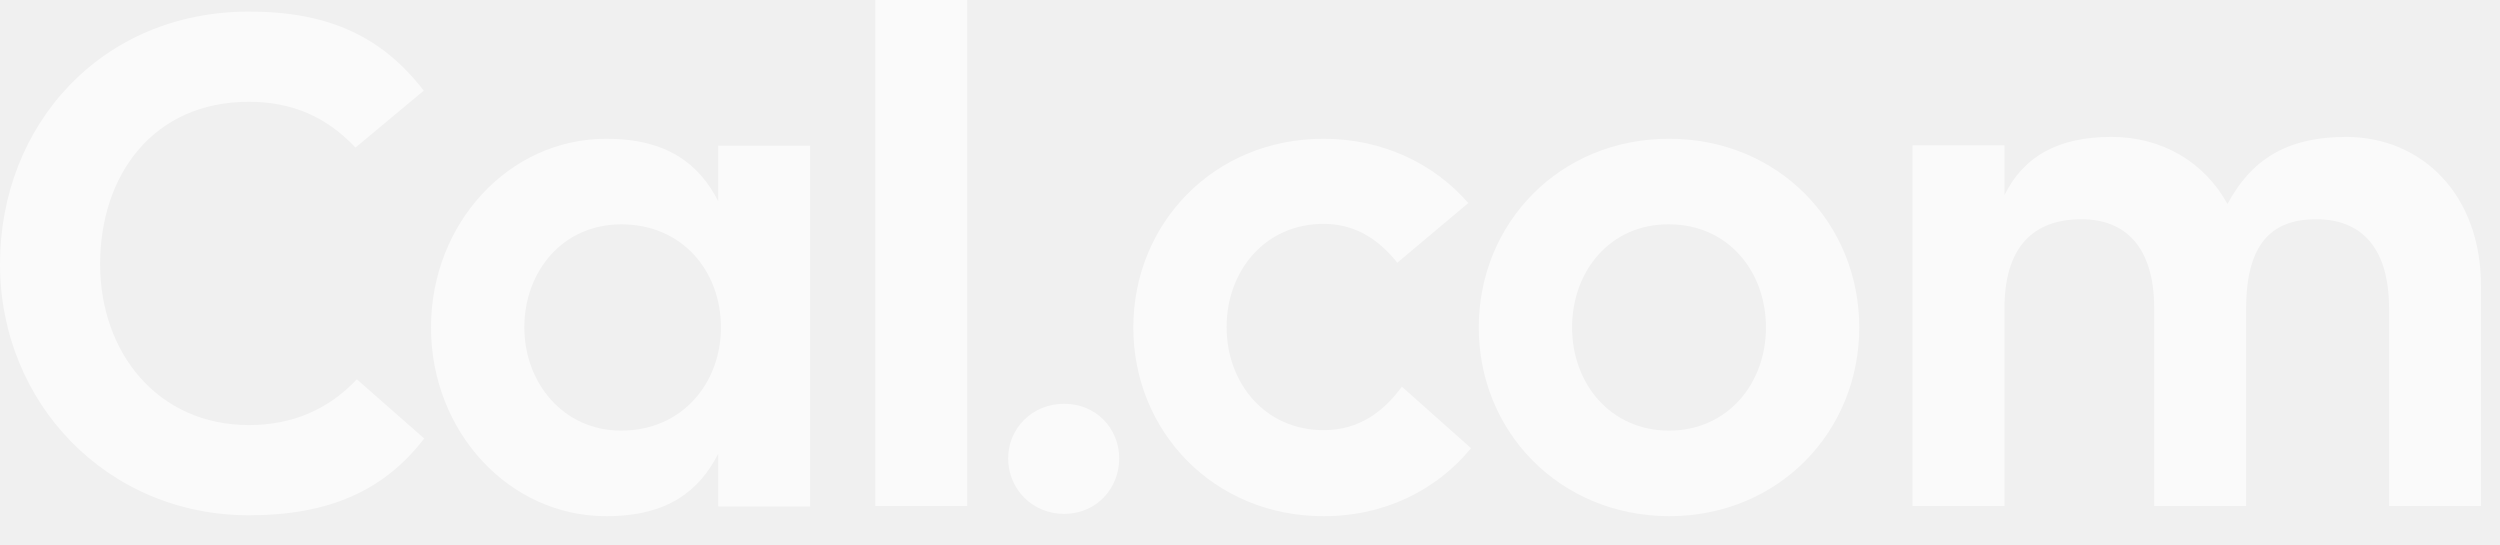
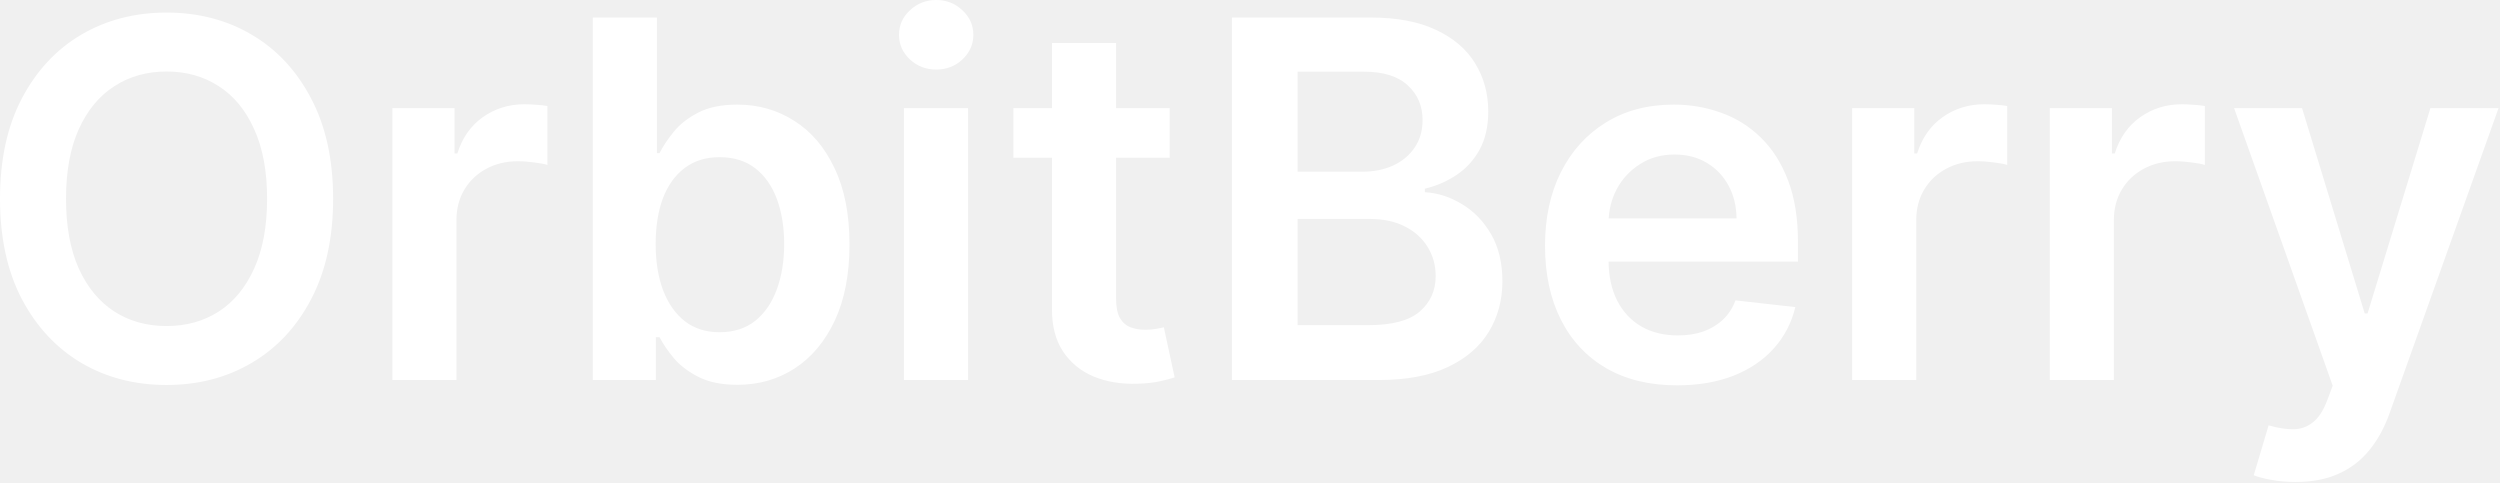
- <svg xmlns="http://www.w3.org/2000/svg" width="101" height="22" viewBox="0 0 101 22" fill="none">
-   <path d="M10.058 20.817C4.321 20.817 0 16.276 0 10.67C0 5.046 4.101 0.468 10.058 0.468C13.221 0.468 15.409 1.439 17.119 3.663L14.361 5.962C13.203 4.728 11.805 4.112 10.058 4.112C6.178 4.112 4.045 7.083 4.045 10.67C4.045 14.258 6.381 17.173 10.058 17.173C11.787 17.173 13.258 16.557 14.416 15.323L17.137 17.715C15.501 19.845 13.258 20.817 10.058 20.817Z" fill="#fafafa" />
-   <path d="M29.016 5.886H32.73V20.461H29.016V18.331C28.244 19.845 26.957 20.854 24.493 20.854C20.558 20.854 17.413 17.434 17.413 13.23C17.413 9.025 20.558 5.606 24.493 5.606C26.938 5.606 28.244 6.615 29.016 8.128V5.886ZM29.126 13.23C29.126 10.95 27.563 9.063 25.099 9.063C22.727 9.063 21.183 10.969 21.183 13.23C21.183 15.435 22.727 17.397 25.099 17.397C27.545 17.397 29.126 15.491 29.126 13.23Z" fill="#fafafa" />
-   <path d="M35.36 0H39.074V20.443H35.36V0Z" fill="#fafafa" />
-   <path d="M40.729 18.518C40.729 17.322 41.685 16.313 42.991 16.313C44.296 16.313 45.216 17.322 45.216 18.518C45.216 19.752 44.278 20.761 42.991 20.761C41.704 20.761 40.729 19.752 40.729 18.518Z" fill="#fafafa" />
-   <path d="M59.43 18.107C58.05 19.788 55.954 20.854 53.472 20.854C49.04 20.854 45.786 17.434 45.786 13.23C45.786 9.025 49.04 5.606 53.472 5.606C55.862 5.606 57.94 6.615 59.319 8.203L56.451 10.614C55.734 9.717 54.796 9.044 53.472 9.044C51.1 9.044 49.555 10.95 49.555 13.211C49.555 15.472 51.1 17.378 53.472 17.378C54.906 17.378 55.899 16.631 56.635 15.621L59.43 18.107Z" fill="#fafafa" />
-   <path d="M59.742 13.23C59.742 9.025 62.997 5.606 67.428 5.606C71.86 5.606 75.114 9.025 75.114 13.23C75.114 17.434 71.86 20.854 67.428 20.854C62.997 20.835 59.742 17.434 59.742 13.23ZM71.345 13.23C71.345 10.95 69.8 9.063 67.428 9.063C65.056 9.044 63.512 10.95 63.512 13.23C63.512 15.491 65.056 17.397 67.428 17.397C69.8 17.397 71.345 15.491 71.345 13.23Z" fill="#fafafa" />
-   <path d="M100.232 11.548V20.443H96.518V12.464C96.518 9.941 95.341 8.857 93.576 8.857C91.921 8.857 90.744 9.68 90.744 12.464V20.443H87.03V12.464C87.03 9.941 85.835 8.857 84.088 8.857C82.433 8.857 80.98 9.68 80.98 12.464V20.443H77.266V5.868H80.98V7.886C81.752 6.316 83.15 5.531 85.301 5.531C87.343 5.531 89.052 6.54 89.99 8.241C90.928 6.503 92.307 5.531 94.808 5.531C97.86 5.55 100.232 7.867 100.232 11.548Z" fill="#fafafa" />
+ <svg xmlns="http://www.w3.org/2000/svg" width="642" height="124" viewBox="0 0 642 124" fill="none">
+   <path d="M85.545 51.045C85.545 61.076 83.666 69.667 79.909 76.818C76.182 83.939 71.091 89.394 64.636 93.182C58.212 96.97 50.924 98.864 42.773 98.864C34.621 98.864 27.318 96.97 20.863 93.182C14.439 89.364 9.348 83.894 5.591 76.773C1.863 69.621 -0 61.045 -0 51.045C-0 41.015 1.863 32.439 5.591 25.318C9.348 18.167 14.439 12.697 20.863 8.909C27.318 5.121 34.621 3.227 42.773 3.227C50.924 3.227 58.212 5.121 64.636 8.909C71.091 12.697 76.182 18.167 79.909 25.318C83.666 32.439 85.545 41.015 85.545 51.045ZM68.591 51.045C68.591 43.985 67.485 38.03 65.273 33.182C63.091 28.303 60.06 24.621 56.182 22.136C52.303 19.621 47.833 18.363 42.773 18.363C37.712 18.363 33.242 19.621 29.363 22.136C25.485 24.621 22.439 28.303 20.227 33.182C18.045 38.03 16.954 43.985 16.954 51.045C16.954 58.106 18.045 64.076 20.227 68.954C22.439 73.803 25.485 77.485 29.363 80C33.242 82.485 37.712 83.727 42.773 83.727C47.833 83.727 52.303 82.485 56.182 80C60.06 77.485 63.091 73.803 65.273 68.954C67.485 64.076 68.591 58.106 68.591 51.045ZM100.761 97.591V27.773H116.716V39.409H117.443C118.716 35.379 120.898 32.273 123.988 30.091C127.11 27.879 130.67 26.773 134.67 26.773C135.579 26.773 136.595 26.818 137.716 26.909C138.867 26.97 139.822 27.076 140.579 27.227V42.364C139.882 42.121 138.776 41.909 137.261 41.727C135.776 41.515 134.337 41.409 132.943 41.409C129.943 41.409 127.246 42.06 124.852 43.364C122.488 44.636 120.625 46.409 119.261 48.682C117.898 50.955 117.216 53.576 117.216 56.545V97.591H100.761ZM152.238 97.591V4.5H168.693V39.318H169.375C170.223 37.621 171.42 35.818 172.966 33.909C174.511 31.97 176.602 30.318 179.238 28.954C181.875 27.561 185.238 26.863 189.329 26.863C194.723 26.863 199.587 28.242 203.92 31C208.284 33.727 211.738 37.773 214.284 43.136C216.86 48.47 218.148 55.015 218.148 62.773C218.148 70.439 216.89 76.954 214.375 82.318C211.86 87.682 208.435 91.773 204.102 94.591C199.769 97.409 194.86 98.818 189.375 98.818C185.375 98.818 182.057 98.151 179.42 96.818C176.784 95.485 174.663 93.879 173.057 92C171.481 90.091 170.254 88.288 169.375 86.591H168.42V97.591H152.238ZM168.375 62.682C168.375 67.197 169.011 71.151 170.284 74.545C171.587 77.939 173.451 80.591 175.875 82.5C178.329 84.379 181.299 85.318 184.784 85.318C188.42 85.318 191.466 84.348 193.92 82.409C196.375 80.439 198.223 77.757 199.466 74.364C200.738 70.939 201.375 67.045 201.375 62.682C201.375 58.348 200.754 54.5 199.511 51.136C198.269 47.773 196.42 45.136 193.966 43.227C191.511 41.318 188.451 40.364 184.784 40.364C181.269 40.364 178.284 41.288 175.829 43.136C173.375 44.985 171.511 47.576 170.238 50.909C168.996 54.242 168.375 58.167 168.375 62.682ZM232.136 97.591V27.773H248.591V97.591H232.136ZM240.409 17.863C237.803 17.863 235.56 17 233.682 15.273C231.803 13.515 230.863 11.409 230.863 8.954C230.863 6.47 231.803 4.364 233.682 2.636C235.56 0.879 237.803 -9.15527e-05 240.409 -9.15527e-05C243.045 -9.15527e-05 245.288 0.879 247.136 2.636C249.015 4.364 249.954 6.47 249.954 8.954C249.954 11.409 249.015 13.515 247.136 15.273C245.288 17 243.045 17.863 240.409 17.863ZM300.375 27.773V40.5H260.238V27.773H300.375ZM270.148 11.045H286.602V76.591C286.602 78.803 286.935 80.5 287.602 81.682C288.299 82.833 289.208 83.621 290.329 84.045C291.451 84.47 292.693 84.682 294.057 84.682C295.087 84.682 296.026 84.606 296.875 84.454C297.754 84.303 298.42 84.167 298.875 84.045L301.648 96.909C300.769 97.212 299.511 97.545 297.875 97.909C296.269 98.273 294.299 98.485 291.966 98.545C287.845 98.667 284.132 98.045 280.829 96.682C277.526 95.288 274.905 93.136 272.966 90.227C271.057 87.318 270.117 83.682 270.148 79.318V11.045ZM316.363 97.591V4.5H352C358.727 4.5 364.318 5.561 368.773 7.682C373.257 9.773 376.606 12.636 378.818 16.273C381.06 19.909 382.182 24.03 382.182 28.636C382.182 32.424 381.454 35.667 380 38.364C378.545 41.03 376.591 43.197 374.136 44.864C371.682 46.53 368.939 47.727 365.909 48.455V49.364C369.212 49.545 372.379 50.56 375.409 52.409C378.47 54.227 380.97 56.803 382.909 60.136C384.848 63.47 385.818 67.5 385.818 72.227C385.818 77.045 384.651 81.379 382.318 85.227C379.985 89.045 376.47 92.061 371.773 94.273C367.076 96.485 361.166 97.591 354.045 97.591H316.363ZM333.227 83.5H351.363C357.485 83.5 361.894 82.333 364.591 80C367.318 77.636 368.682 74.606 368.682 70.909C368.682 68.151 368 65.667 366.636 63.455C365.273 61.212 363.333 59.455 360.818 58.182C358.303 56.879 355.303 56.227 351.818 56.227H333.227V83.5ZM333.227 44.091H349.909C352.818 44.091 355.439 43.56 357.773 42.5C360.106 41.409 361.939 39.879 363.273 37.909C364.636 35.909 365.318 33.545 365.318 30.818C365.318 27.212 364.045 24.242 361.5 21.909C358.985 19.576 355.242 18.409 350.273 18.409H333.227V44.091ZM430.67 98.954C423.67 98.954 417.625 97.5 412.534 94.591C407.473 91.651 403.579 87.5 400.852 82.136C398.125 76.742 396.761 70.394 396.761 63.091C396.761 55.909 398.125 49.606 400.852 44.182C403.61 38.727 407.458 34.485 412.398 31.454C417.337 28.394 423.14 26.863 429.807 26.863C434.11 26.863 438.17 27.561 441.988 28.954C445.837 30.318 449.231 32.439 452.17 35.318C455.14 38.197 457.473 41.864 459.17 46.318C460.867 50.742 461.716 56.015 461.716 62.136V67.182H404.488V56.091H445.943C445.913 52.939 445.231 50.136 443.898 47.682C442.564 45.197 440.701 43.242 438.307 41.818C435.943 40.394 433.185 39.682 430.034 39.682C426.67 39.682 423.716 40.5 421.17 42.136C418.625 43.742 416.64 45.864 415.216 48.5C413.822 51.106 413.11 53.97 413.079 57.091V66.773C413.079 70.833 413.822 74.318 415.307 77.227C416.791 80.106 418.867 82.318 421.534 83.864C424.201 85.379 427.322 86.136 430.898 86.136C433.291 86.136 435.458 85.803 437.398 85.136C439.337 84.439 441.019 83.424 442.443 82.091C443.867 80.757 444.943 79.106 445.67 77.136L461.034 78.864C460.064 82.924 458.216 86.47 455.488 89.5C452.791 92.5 449.337 94.833 445.125 96.5C440.913 98.136 436.095 98.954 430.67 98.954ZM475.636 97.591V27.773H491.591V39.409H492.318C493.591 35.379 495.773 32.273 498.863 30.091C501.985 27.879 505.545 26.773 509.545 26.773C510.454 26.773 511.47 26.818 512.591 26.909C513.742 26.97 514.697 27.076 515.454 27.227V42.364C514.757 42.121 513.651 41.909 512.136 41.727C510.651 41.515 509.212 41.409 507.818 41.409C504.818 41.409 502.121 42.06 499.727 43.364C497.363 44.636 495.5 46.409 494.136 48.682C492.773 50.955 492.091 53.576 492.091 56.545V97.591H475.636ZM526.386 97.591V27.773H542.341V39.409H543.068C544.341 35.379 546.523 32.273 549.613 30.091C552.735 27.879 556.295 26.773 560.295 26.773C561.204 26.773 562.22 26.818 563.341 26.909C564.492 26.97 565.447 27.076 566.204 27.227V42.364C565.507 42.121 564.401 41.909 562.886 41.727C561.401 41.515 559.962 41.409 558.568 41.409C555.568 41.409 552.871 42.06 550.477 43.364C548.113 44.636 546.25 46.409 544.886 48.682C543.523 50.955 542.841 53.576 542.841 56.545V97.591H526.386ZM589.488 123.773C587.246 123.773 585.17 123.591 583.261 123.227C581.382 122.894 579.882 122.5 578.761 122.045L582.579 109.227C584.973 109.924 587.11 110.257 588.988 110.227C590.867 110.197 592.519 109.606 593.943 108.454C595.398 107.333 596.625 105.454 597.625 102.818L599.034 99.045L573.716 27.773H591.17L607.261 80.5H607.988L624.125 27.773H641.625L613.67 106.045C612.367 109.742 610.64 112.909 608.488 115.545C606.337 118.212 603.701 120.242 600.579 121.636C597.488 123.061 593.791 123.773 589.488 123.773Z" fill="white" />
</svg>
